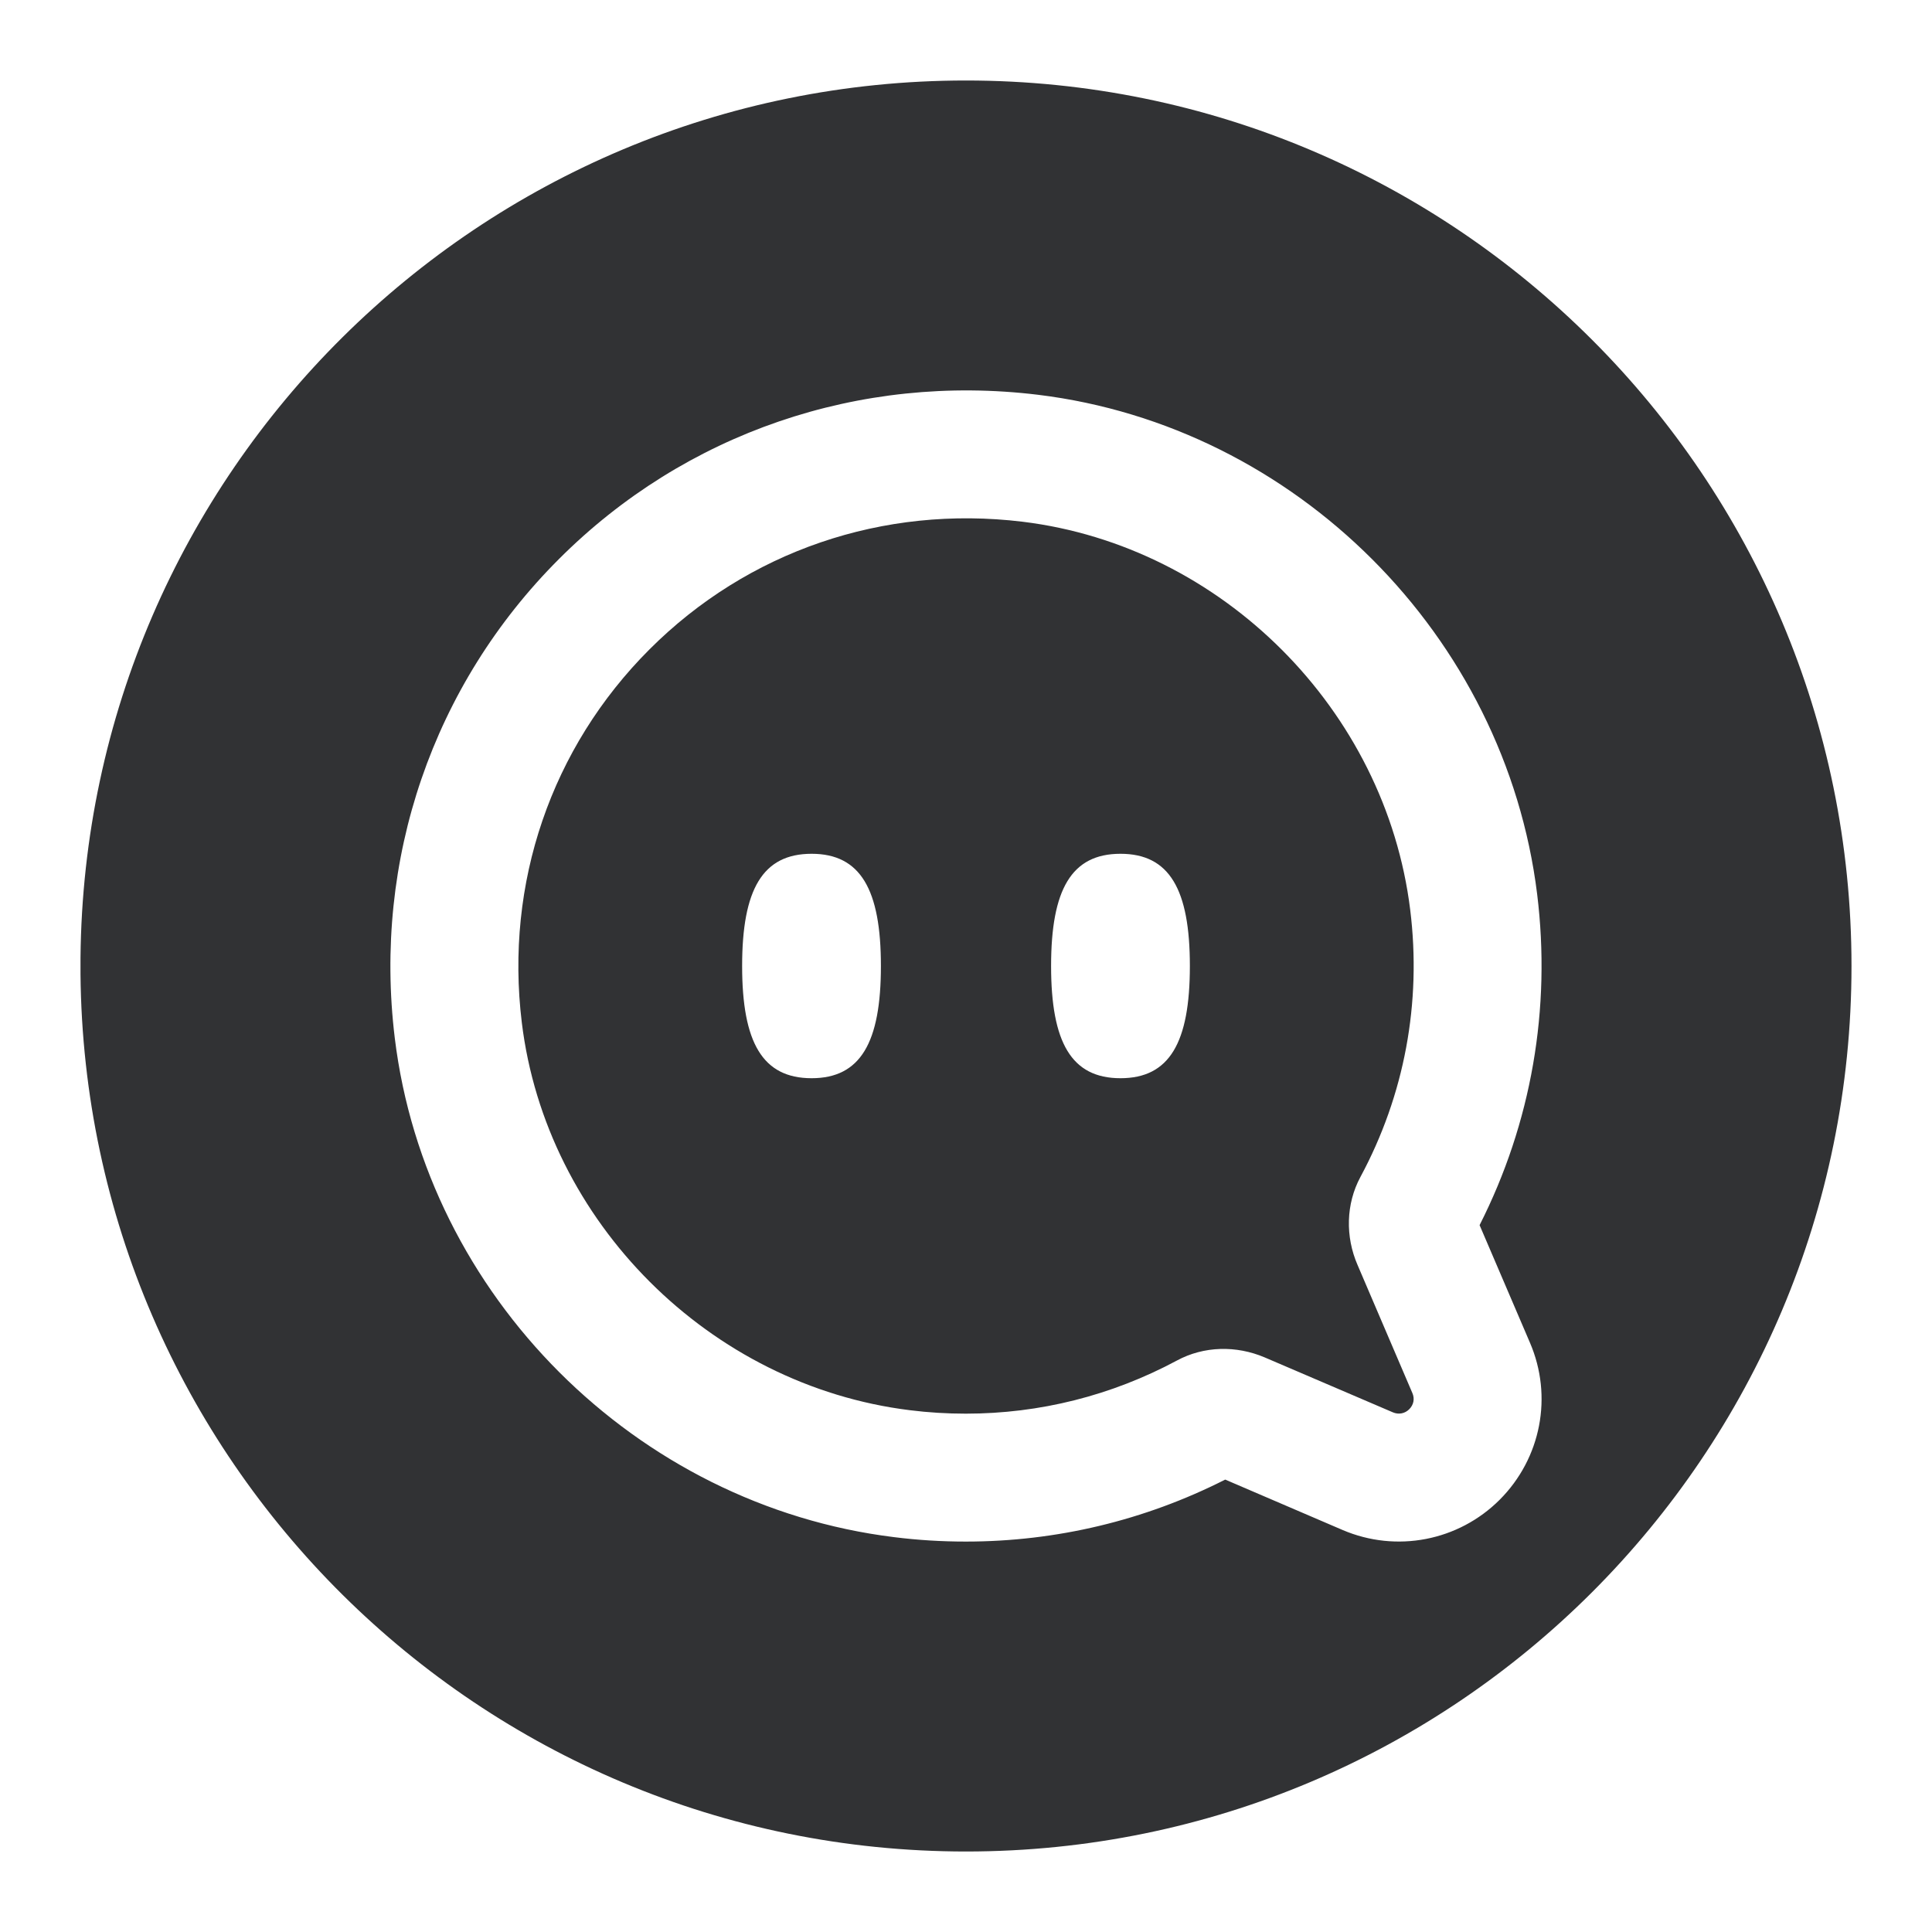
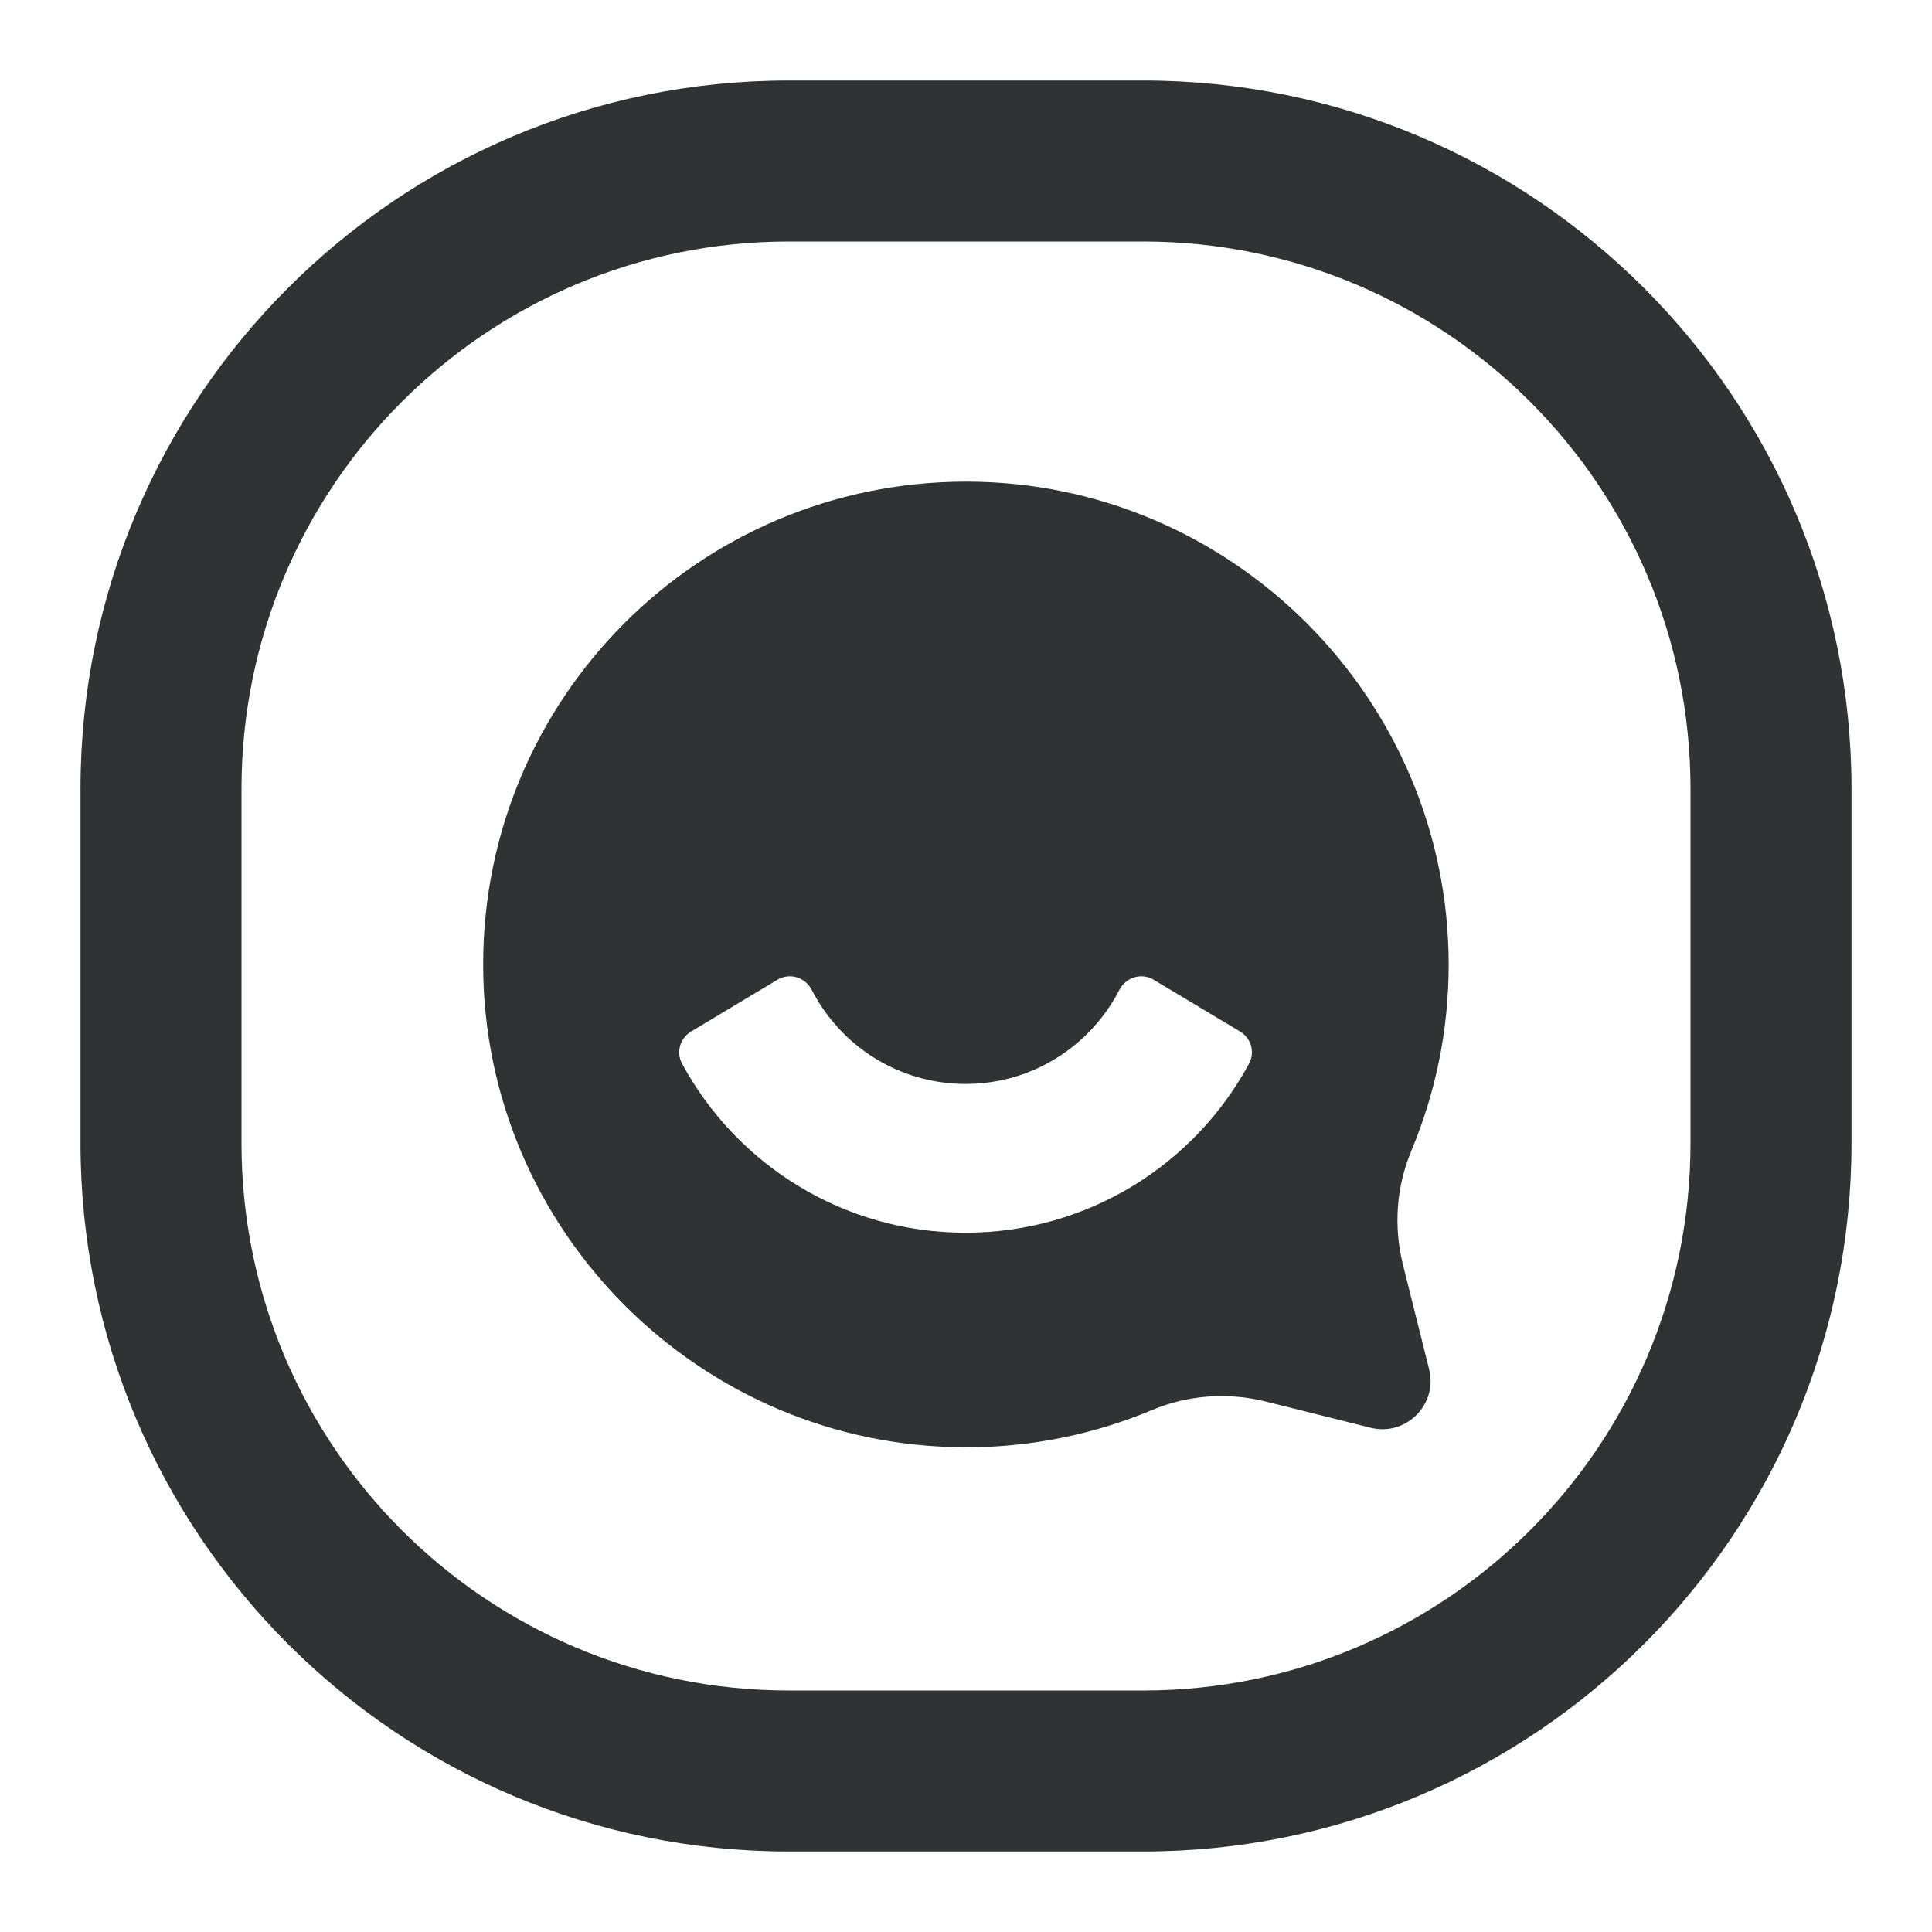
<svg xmlns="http://www.w3.org/2000/svg" width="24" height="24" viewBox="0 0 24 24" fill="none">
-   <path fill-rule="evenodd" clip-rule="evenodd" d="M11.998 17.561C12.916 17.561 13.809 17.336 14.62 16.901C14.955 16.72 15.357 16.712 15.71 16.862L17.304 17.545C17.375 17.575 17.452 17.56 17.506 17.506C17.561 17.451 17.576 17.376 17.545 17.305L16.864 15.714C16.711 15.362 16.719 14.956 16.9 14.62C17.447 13.604 17.661 12.457 17.518 11.301C17.211 8.816 15.18 6.783 12.702 6.481C10.971 6.271 9.286 6.848 8.068 8.067C6.848 9.287 6.271 10.972 6.482 12.702C6.783 15.179 8.816 17.211 11.302 17.518C11.532 17.547 11.764 17.561 11.998 17.561ZM9.219 12C9.219 12.951 9.473 13.394 10.082 13.394C10.69 13.394 10.943 12.951 10.943 12C10.943 11.05 10.69 10.606 10.082 10.606C9.473 10.606 9.219 11.049 9.219 12ZM13.919 13.394C13.31 13.394 13.057 12.951 13.057 12C13.057 11.049 13.31 10.606 13.919 10.606C14.528 10.606 14.781 11.049 14.781 12C14.781 12.952 14.528 13.394 13.919 13.394Z" fill="#313234" />
-   <path fill-rule="evenodd" clip-rule="evenodd" d="M1 11.9C1.054 5.872 5.959 1 12 1C18.075 1 23 5.925 23 12C23 18.075 18.075 23 12 23C5.959 23 1.054 18.128 1 12.1V11.9ZM11.998 19.15C11.699 19.15 11.402 19.132 11.107 19.095C7.898 18.699 5.294 16.096 4.904 12.894C4.634 10.68 5.378 8.509 6.944 6.944C8.509 5.378 10.679 4.635 12.894 4.904C16.097 5.295 18.699 7.898 19.095 11.107C19.27 12.53 19.024 13.949 18.38 15.219L19.005 16.678C19.293 17.346 19.144 18.115 18.63 18.63C18.117 19.143 17.346 19.292 16.678 19.006L15.22 18.38C14.218 18.888 13.12 19.15 11.998 19.15Z" fill="#313234" />
+   <path fill-rule="evenodd" clip-rule="evenodd" d="M9.8 3H14.2C17.956 3 21 6.044 21 9.8V14.2C21 17.956 17.956 21 14.2 21H9.8C6.044 21 3 17.956 3 14.2V9.8C3 6.044 6.044 3 9.8 3ZM1 9.8C1 4.94 4.94 1 9.8 1H14.2C19.06 1 23 4.94 23 9.8V14.2C23 19.06 19.06 23 14.2 23H9.8C4.94 23 1 19.06 1 14.2V9.8ZM17.996 11.983C17.996 12.805 17.83 13.586 17.53 14.3V14.302C17.345 14.745 17.311 15.238 17.427 15.705L17.753 17.009C17.863 17.447 17.466 17.846 17.026 17.736L15.722 17.41C15.255 17.294 14.762 17.328 14.319 17.513C13.605 17.813 12.824 17.979 12.002 17.979C8.7 17.979 6.002 15.284 6.002 11.983C6 8.668 8.687 5.983 12.002 5.983C15.303 5.983 17.996 8.681 17.996 11.983ZM15.517 13.211C14.842 14.463 13.517 15.313 11.996 15.313H11.993C10.472 15.313 9.147 14.462 8.472 13.211C8.397 13.071 8.448 12.896 8.585 12.814L9.659 12.17C9.811 12.08 10.003 12.14 10.084 12.297C10.44 12.99 11.161 13.465 11.995 13.465C12.828 13.465 13.549 12.99 13.905 12.297C13.986 12.14 14.18 12.08 14.33 12.17L15.405 12.814C15.542 12.896 15.592 13.071 15.517 13.211Z" fill="#313234" />
</svg>
